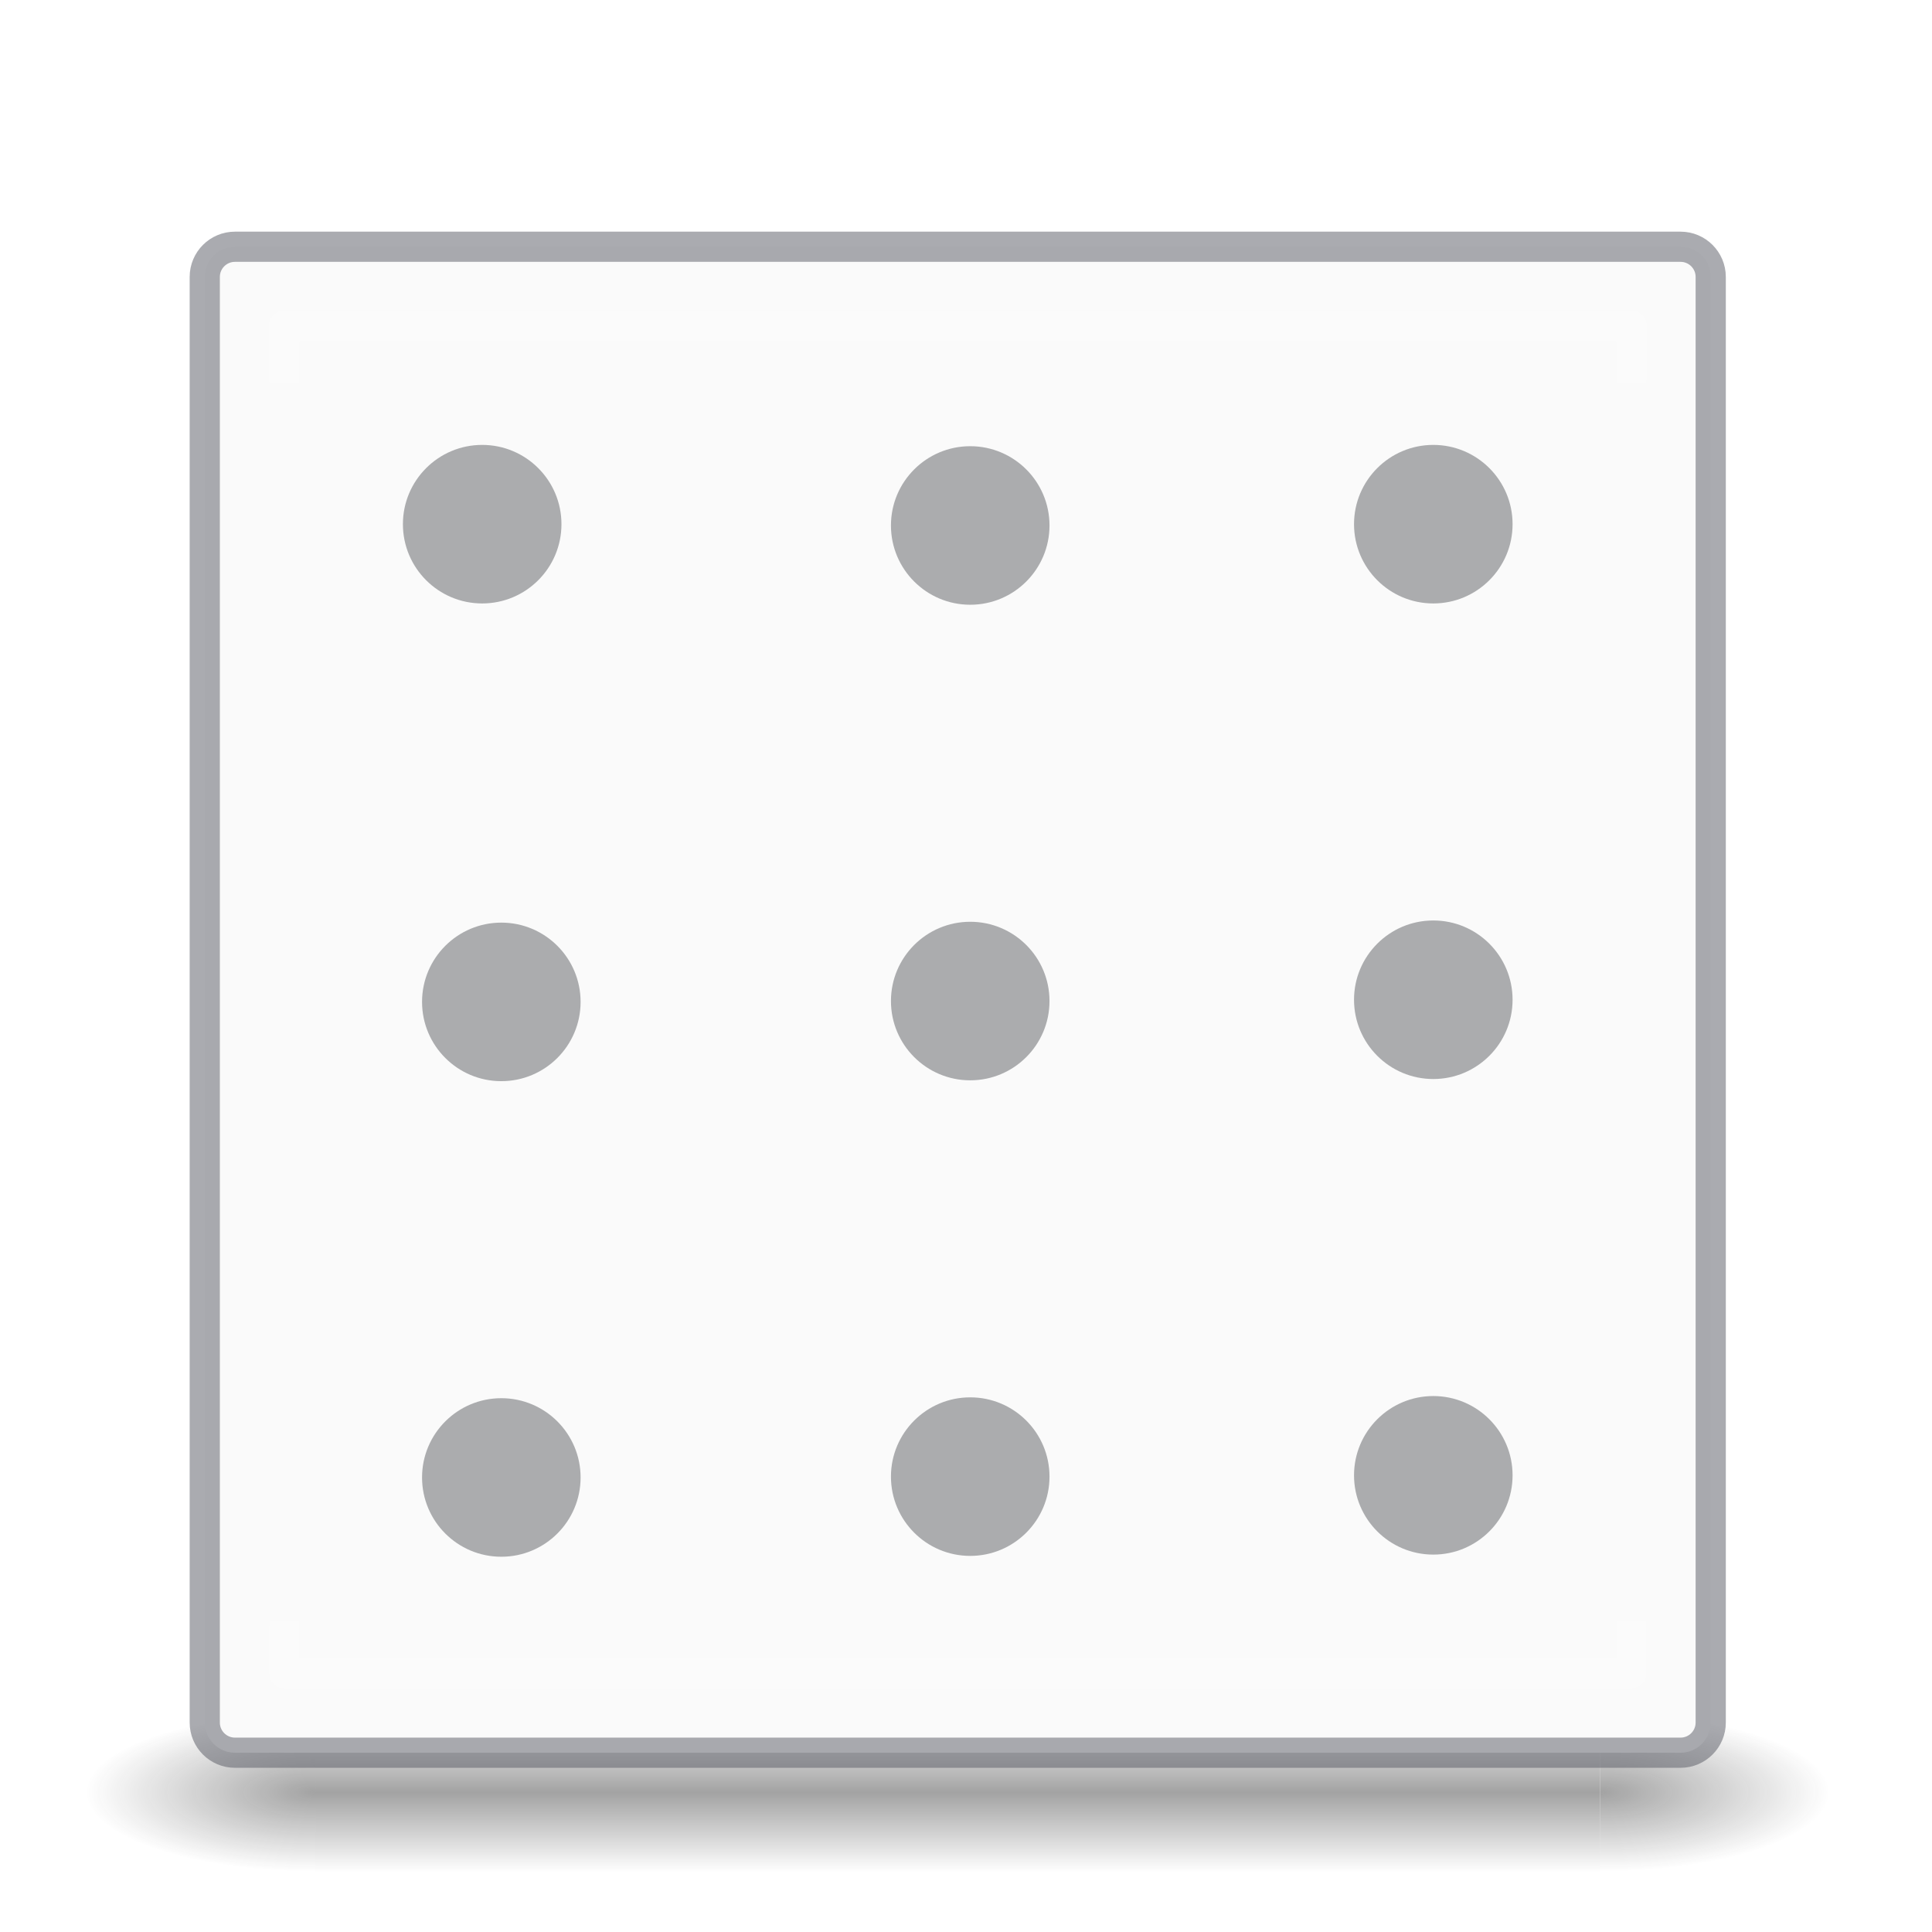
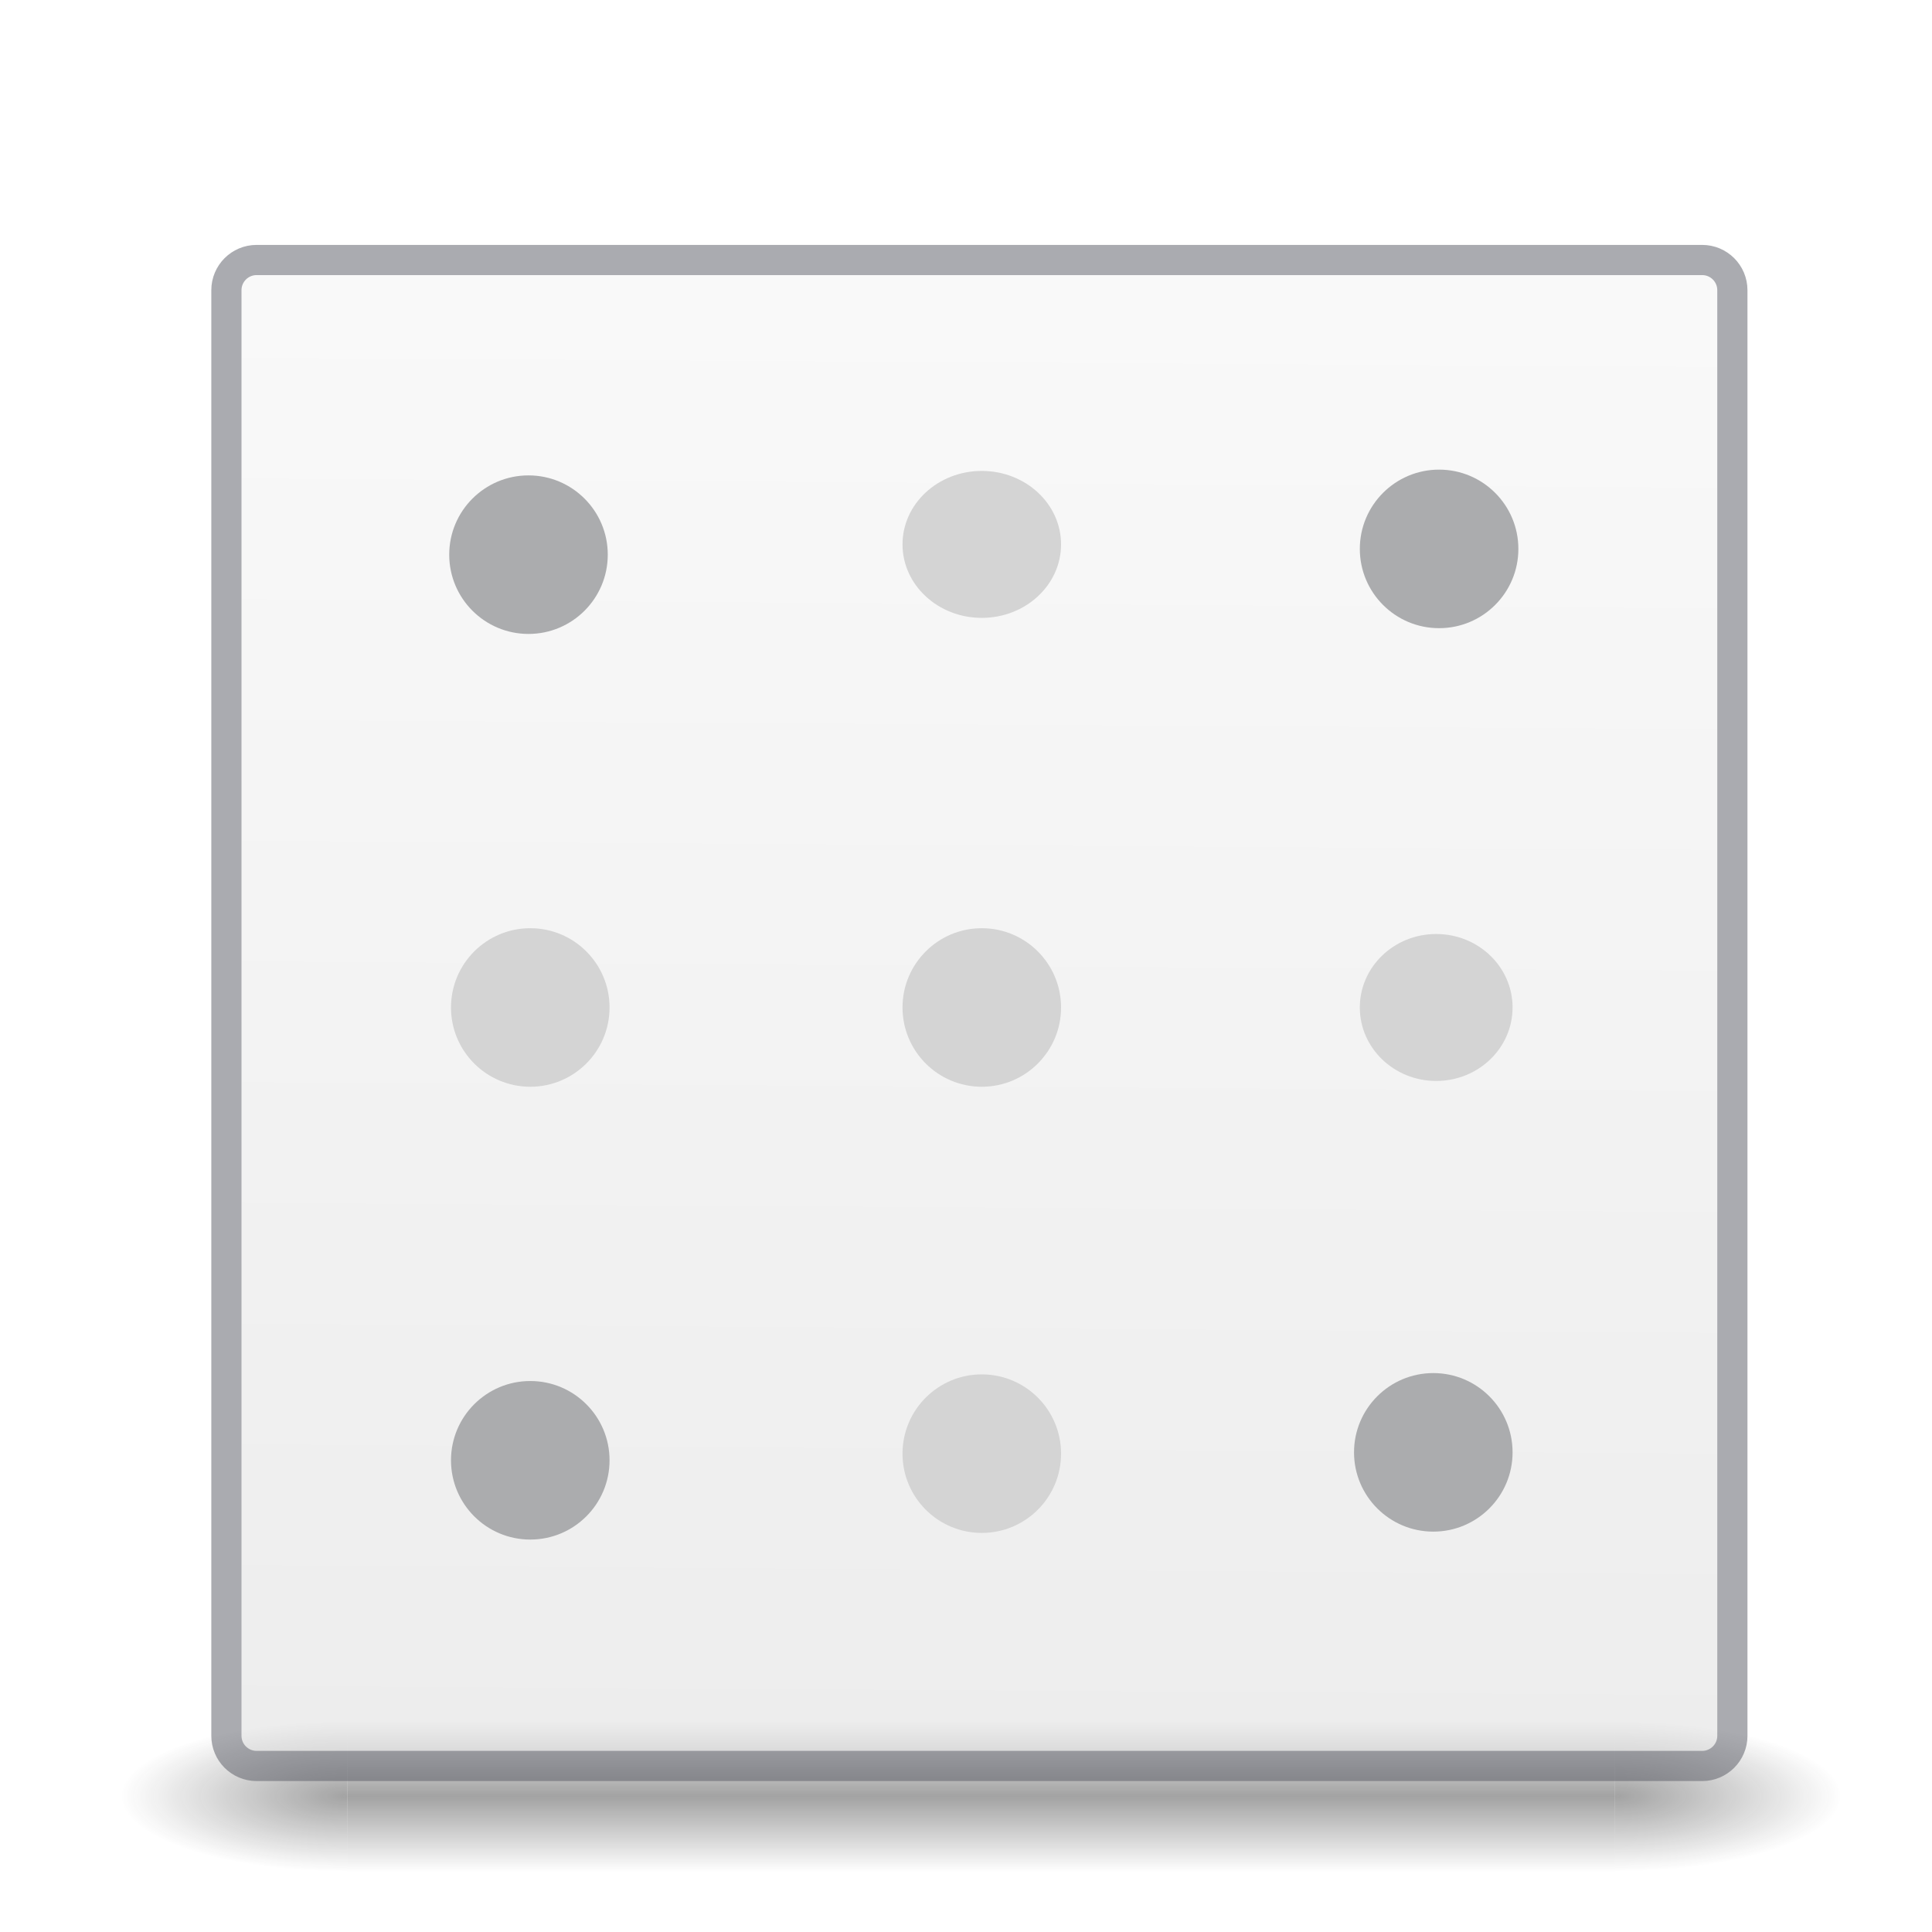
<svg xmlns="http://www.w3.org/2000/svg" xmlns:xlink="http://www.w3.org/1999/xlink" width="64" height="64" viewBox="0 0 64 64" id="svg2" version="1.1">
  <defs id="defs4">
    <linearGradient id="linearGradient23419">
      <stop id="stop23421" style="stop-color:#000000;stop-opacity:1" offset="0" />
      <stop id="stop23423" style="stop-color:#000000;stop-opacity:0" offset="1" />
    </linearGradient>
    <linearGradient xlink:href="#linearGradient4806-2-9" id="linearGradient6927" gradientUnits="userSpaceOnUse" gradientTransform="matrix(1.755361,0,0,1.755361,-94.69513,-16.91647)" x1="71.204" y1="15.369" x2="71.204" y2="40.496" />
    <linearGradient id="linearGradient4806-2-9">
      <stop id="stop4808-4-6" style="stop-color:#ffffff;stop-opacity:1" offset="0" />
      <stop id="stop4810-0-9" style="stop-color:#ffffff;stop-opacity:0.235" offset="0.424" />
      <stop id="stop4812-8-7" style="stop-color:#ffffff;stop-opacity:0.157" offset="0.821" />
      <stop id="stop4814-0-7" style="stop-color:#ffffff;stop-opacity:0.392" offset="1" />
    </linearGradient>
    <linearGradient xlink:href="#linearGradient4806-2-9" id="linearGradient6923" gradientUnits="userSpaceOnUse" gradientTransform="matrix(1.918651,0,0,-1.918651,-106.4807,85.46685)" x1="71.204" y1="15.369" x2="71.204" y2="40.496" />
    <linearGradient xlink:href="#linearGradient4251" id="linearGradient6919" gradientUnits="userSpaceOnUse" gradientTransform="matrix(0.5625,0,0,0.5625,-221,-118.625)" x1="304" y1="98" x2="368" y2="210" />
    <linearGradient id="linearGradient4251">
      <stop id="stop4259" offset="0" style="stop-color:#cccccc;stop-opacity:1" />
      <stop style="stop-color:#f4f4f4;stop-opacity:1" offset="0.52" id="stop6460" />
      <stop style="stop-color:#c1c1c1;stop-opacity:1" offset="1" id="stop4183" />
    </linearGradient>
    <linearGradient x1="71.204" y1="15.369" x2="71.204" y2="40.496" id="linearGradient3293" xlink:href="#linearGradient4806-2-9" gradientUnits="userSpaceOnUse" gradientTransform="matrix(2.326875,0,0,2.326875,-135.9447,-32.84278)" />
    <linearGradient xlink:href="#linearGradient4140" id="linearGradient6915" x1="196" y1="152" x2="252" y2="208" gradientUnits="userSpaceOnUse" gradientTransform="translate(-191.5,-148)" />
    <linearGradient id="linearGradient4140">
      <stop id="stop4142" offset="0" style="stop-color:#f9c440;stop-opacity:1" />
      <stop style="stop-color:#fff394;stop-opacity:1" offset="0.502" id="stop5784" />
      <stop id="stop4144" offset="1" style="stop-color:#f9c440;stop-opacity:1" />
    </linearGradient>
    <radialGradient xlink:href="#linearGradient23419" id="radialGradient3300-9" gradientUnits="userSpaceOnUse" gradientTransform="matrix(0.3823536,7.5555777e-8,-1.8372241e-8,0.1115198,-5.925427,36.33585)" cx="99.189" cy="185.297" fx="99.189" fy="185.297" r="62.769" />
    <radialGradient xlink:href="#linearGradient23419" id="radialGradient4192" gradientUnits="userSpaceOnUse" gradientTransform="matrix(0.2549024,5.3967361e-8,-1.2248161e-8,0.07965545,6.716382,44.24067)" cx="99.189" cy="185.297" fx="99.189" fy="185.297" r="62.769" />
    <linearGradient id="linearGradient4658">
      <stop offset="0" style="stop-color:#fafafa;stop-opacity:1;" id="stop4660" />
      <stop offset="1" style="stop-color:#e2e1de;stop-opacity:1;" id="stop4662" />
    </linearGradient>
    <radialGradient gradientTransform="matrix(2.003784,0,0,1.4,27.98813,-17.4)" gradientUnits="userSpaceOnUse" xlink:href="#linearGradient3688-166-749-4-0-3-8-1" id="radialGradient3337-2-2-8" fy="43.5" fx="4.993" r="2.5" cy="43.5" cx="4.993" />
    <linearGradient id="linearGradient3688-166-749-4-0-3-8-1">
      <stop offset="0" style="stop-color:#181818;stop-opacity:1" id="stop2883-4-0-1-8-1" />
      <stop offset="1" style="stop-color:#181818;stop-opacity:0" id="stop2885-9-2-9-6-6" />
    </linearGradient>
    <radialGradient gradientTransform="matrix(2.003784,0,0,1.4,-20.01187,-104.4)" gradientUnits="userSpaceOnUse" xlink:href="#linearGradient3688-166-749-4-0-3-8-1" id="radialGradient3339-1-4-96" fy="43.5" fx="4.993" r="2.5" cy="43.5" cx="4.993" />
    <linearGradient id="linearGradient3702-501-757-8-4-1-1-4">
      <stop offset="0" style="stop-color:#181818;stop-opacity:0" id="stop2895-8-9-9-1-7" />
      <stop offset="0.5" style="stop-color:#181818;stop-opacity:1" id="stop2897-7-8-7-7-6" />
      <stop offset="1" style="stop-color:#181818;stop-opacity:0" id="stop2899-4-5-1-5-0" />
    </linearGradient>
    <linearGradient gradientUnits="userSpaceOnUse" xlink:href="#linearGradient3702-501-757-8-4-1-1-4" id="linearGradient5515" y2="39.999" x2="25.058" y1="47.028" x1="25.058" />
    <linearGradient id="linearGradient3924-2-2-5-8-0">
      <stop id="stop3926-9-4-9-6-6" style="stop-color:#ffffff;stop-opacity:1" offset="0" />
      <stop id="stop3928-9-8-6-5-1" style="stop-color:#ffffff;stop-opacity:0.235" offset="0.063" />
      <stop id="stop3930-3-5-1-7-98" style="stop-color:#ffffff;stop-opacity:0.157" offset="0.951" />
      <stop id="stop3932-8-0-4-8-60" style="stop-color:#ffffff;stop-opacity:0.392" offset="1" />
    </linearGradient>
    <linearGradient y2="43" x2="24" y1="5" x1="24" gradientTransform="matrix(1.432432,0,0,1.432432,-2.378376,-1.878374)" gradientUnits="userSpaceOnUse" id="linearGradient3681" xlink:href="#linearGradient3924-2-2-5-8-0" />
    <linearGradient y2="43" x2="24" y1="5" x1="24" gradientTransform="matrix(1.432432,0,0,1.432432,-2.378376,-1.878374)" gradientUnits="userSpaceOnUse" id="linearGradient3681-6" xlink:href="#linearGradient3924-2-2-5-8-0" />
    <linearGradient id="linearGradient3242-7-3-8-0-4-58-06">
      <stop offset="0" style="stop-color:#8cd5ff;stop-opacity:1" id="stop3244-5-8-5-6-4-3-8" />
      <stop offset="0.262" style="stop-color:#64baff;stop-opacity:1" id="stop3246-9-5-1-5-3-0-7" />
      <stop offset="0.661" style="stop-color:#3689e6;stop-opacity:1" id="stop3248-7-2-0-7-5-35-9" />
      <stop offset="1" style="stop-color:#0d52bf;stop-opacity:1" id="stop3250-8-2-8-5-6-40-4" />
    </linearGradient>
    <linearGradient y2="48.396" x2="25.132" y1="15.5" x1="25.132" gradientTransform="matrix(1.290387,0,0,1.237326,1.030722,-0.5669884)" gradientUnits="userSpaceOnUse" id="linearGradient4556-9" xlink:href="#linearGradient4658" />
    <linearGradient gradientUnits="userSpaceOnUse" y2="48.934" x2="24.17" y1="-12.242" x1="24.17" id="linearGradient4654" xlink:href="#linearGradient3242-7-3-8-0-4-58-06" gradientTransform="translate(0,0.4999998)" />
    <linearGradient y2="19.963" x2="23.954" y1="15.999" x1="23.954" gradientTransform="matrix(1.4,0,0,0.5,-1.599999,10.5)" gradientUnits="userSpaceOnUse" id="linearGradient4656" xlink:href="#linearGradient23419" />
    <linearGradient x1="302.857" y1="366.648" x2="302.857" y2="609.505" id="linearGradient3128" xlink:href="#linearGradient5048" gradientUnits="userSpaceOnUse" gradientTransform="matrix(0.09153846,0,0,0.02058823,-1.084616,49.45142)" />
    <linearGradient id="linearGradient5048">
      <stop id="stop5050" style="stop-color:#000000;stop-opacity:0" offset="0" />
      <stop id="stop5056" style="stop-color:#000000;stop-opacity:1" offset="0.5" />
      <stop id="stop5052" style="stop-color:#000000;stop-opacity:0" offset="1" />
    </linearGradient>
    <radialGradient cx="605.714" cy="486.648" r="117.143" fx="605.714" fy="486.648" id="radialGradient3060" xlink:href="#linearGradient23419" gradientUnits="userSpaceOnUse" gradientTransform="matrix(-0.03132632,0,0,0.02058823,28.77914,49.45142)" />
    <radialGradient cx="605.714" cy="486.648" r="117.143" fx="605.714" fy="486.648" id="radialGradient3057" xlink:href="#linearGradient23419" gradientUnits="userSpaceOnUse" gradientTransform="matrix(0.03132633,0,0,0.02058823,35.22086,49.45142)" />
    <linearGradient id="linearGradient3600-9">
      <stop id="stop3602-3" style="stop-color:#f4f4f4;stop-opacity:1" offset="0" />
      <stop id="stop3604-7" style="stop-color:#dbdbdb;stop-opacity:1" offset="1" />
    </linearGradient>
    <linearGradient x1="25.132" y1="0.985" x2="25.132" y2="47.013" id="linearGradient3054" xlink:href="#linearGradient3600-9" gradientUnits="userSpaceOnUse" gradientTransform="matrix(1.314283,0,0,1.260239,0.4572141,-2.17932)" />
    <linearGradient id="linearGradient3977-4">
      <stop id="stop3979-7" style="stop-color:#ffffff;stop-opacity:1" offset="0" />
      <stop id="stop3981-6" style="stop-color:#ffffff;stop-opacity:0.235" offset="0.012" />
      <stop id="stop3983-5" style="stop-color:#ffffff;stop-opacity:0.157" offset="0.988" />
      <stop id="stop3985-6" style="stop-color:#ffffff;stop-opacity:0.392" offset="1" />
    </linearGradient>
    <linearGradient x1="24" y1="5.864" x2="24" y2="42.1" id="linearGradient3051" xlink:href="#linearGradient3977-4" gradientUnits="userSpaceOnUse" gradientTransform="matrix(1.216216,0,0,1.540538,2.810818,-6.97295)" />
    <linearGradient id="linearGradient3104-6">
      <stop id="stop3106-3" style="stop-color:#000000;stop-opacity:0.318" offset="0" />
      <stop id="stop3108-9" style="stop-color:#000000;stop-opacity:0.24" offset="1" />
    </linearGradient>
    <linearGradient x1="-51.786" y1="50.786" x2="-51.786" y2="2.906" id="linearGradient3048" xlink:href="#linearGradient3104-6" gradientUnits="userSpaceOnUse" gradientTransform="matrix(1.084352,0,0,1.199737,79.55086,-4.16286)" />
    <linearGradient y2="40.496" x2="71.204" y1="15.369" x1="71.204" gradientTransform="matrix(1.183848,0,0,1.183848,-61.44558,-8.99018)" gradientUnits="userSpaceOnUse" id="linearGradient8460" xlink:href="#linearGradient4806-2-9" />
    <linearGradient y2="40.496" x2="71.204" y1="15.369" x1="71.204" gradientTransform="matrix(1.347138,0,0,-1.347138,-73.23118,61.54055)" gradientUnits="userSpaceOnUse" id="linearGradient8456" xlink:href="#linearGradient4806-2-9" />
    <linearGradient y2="210" x2="368" y1="98" x1="304" gradientTransform="matrix(0.3875,0,0,0.3875,-154.2,-83.67496)" gradientUnits="userSpaceOnUse" id="linearGradient8452" xlink:href="#linearGradient4251" />
    <linearGradient y2="40.496" x2="71.204" y1="15.369" x1="71.204" gradientTransform="matrix(1.592072,0,0,1.592072,-90.90958,-20.3661)" gradientUnits="userSpaceOnUse" id="linearGradient8448" xlink:href="#linearGradient4806-2-9" />
    <linearGradient y2="208" x2="252" y1="152" x1="196" gradientTransform="matrix(0.6949152,0,0,0.6949152,-131.3136,-101.0847)" gradientUnits="userSpaceOnUse" id="linearGradient8444" xlink:href="#linearGradient4140" />
    <radialGradient cx="99.157" cy="186.171" r="62.769" fx="99.157" fy="186.171" id="radialGradient3018" xlink:href="#linearGradient23419" gradientUnits="userSpaceOnUse" gradientTransform="matrix(0.2549024,0,0,0.08762273,-1.27539,25.1859)" />
    <radialGradient cx="4.993" cy="43.5" r="2.5" fx="4.993" fy="43.5" id="radialGradient3013" xlink:href="#linearGradient3688-166-749-4-0-3-8-1" gradientUnits="userSpaceOnUse" gradientTransform="matrix(2.003784,0,0,1.4,27.98813,-17.4)" />
    <radialGradient cx="4.993" cy="43.5" r="2.5" fx="4.993" fy="43.5" id="radialGradient3015" xlink:href="#linearGradient3688-166-749-4-0-3-8-1" gradientUnits="userSpaceOnUse" gradientTransform="matrix(2.003784,0,0,1.4,-20.01187,-104.4)" />
    <linearGradient x1="24" y1="5" x2="24" y2="43" id="linearGradient3991" xlink:href="#linearGradient3924-2-2-5-8-0" gradientUnits="userSpaceOnUse" gradientTransform="translate(4e-6,0.7500062)" />
    <linearGradient x1="24.17" y1="-12.242" x2="24.17" y2="48.934" id="linearGradient4036" xlink:href="#linearGradient3242-7-3-8-0-4-58-06" gradientUnits="userSpaceOnUse" gradientTransform="matrix(0.7090909,0,0,0.7090909,1.309104,2.059092)" />
    <linearGradient x1="23.954" y1="15.999" x2="23.954" y2="19.963" id="linearGradient4043" xlink:href="#linearGradient23419" gradientUnits="userSpaceOnUse" gradientTransform="matrix(1,0,0,0.375,1.801756e-6,8.750001)" />
    <linearGradient x1="25.132" y1="15.5" x2="25.132" y2="48.396" id="linearGradient4046-7" xlink:href="#linearGradient4658" gradientUnits="userSpaceOnUse" gradientTransform="matrix(0.8915399,0,0,0.8548797,2.603044,1.416539)" />
    <linearGradient x1="24" y1="5" x2="24" y2="43" id="linearGradient4100" xlink:href="#linearGradient3924-2-2-5-8-0" gradientUnits="userSpaceOnUse" gradientTransform="translate(4e-6,0.750006)" />
    <linearGradient xlink:href="#linearGradient4806-2-9" id="linearGradient7487" gradientUnits="userSpaceOnUse" gradientTransform="matrix(0.5306906,0,0,0.5306906,-26.30317,-2.78869)" x1="71.204" y1="15.369" x2="71.204" y2="40.496" />
    <linearGradient xlink:href="#linearGradient4251" id="linearGradient7483" gradientUnits="userSpaceOnUse" gradientTransform="matrix(0.1875,0,0,0.1875,-74.99999,-40.875)" x1="304" y1="98" x2="368" y2="210" />
    <linearGradient xlink:href="#linearGradient4806-2-9" id="linearGradient7475" gradientUnits="userSpaceOnUse" gradientTransform="matrix(0.7756248,0,0,0.7756247,-43.98156,-9.61425)" x1="71.204" y1="15.369" x2="71.204" y2="40.496" />
    <linearGradient xlink:href="#linearGradient4140" id="linearGradient6964" gradientUnits="userSpaceOnUse" gradientTransform="matrix(0.2,0,0,0.2,-55.19999,-18.80001)" x1="288" y1="106" x2="384" y2="202" />
    <radialGradient r="10.625" fy="4.625" fx="62.625" cy="4.625" cx="62.625" gradientTransform="matrix(1.129412,0,0,0.2823525,-58.7294,19.69412)" gradientUnits="userSpaceOnUse" id="radialGradient3090-9-3" xlink:href="#linearGradient23419" />
    <radialGradient gradientTransform="matrix(2.003784,0,0,1.4,27.98813,-17.4)" gradientUnits="userSpaceOnUse" xlink:href="#linearGradient3688-166-749-4-0-3-8-1" id="radialGradient3082-6" fy="43.5" fx="4.993" r="2.5" cy="43.5" cx="4.993" />
    <radialGradient gradientTransform="matrix(2.003784,0,0,1.4,-20.01187,-104.4)" gradientUnits="userSpaceOnUse" xlink:href="#linearGradient3688-166-749-4-0-3-8-1" id="radialGradient3084-4" fy="43.5" fx="4.993" r="2.5" cy="43.5" cx="4.993" />
    <linearGradient gradientTransform="matrix(0.4594595,0,0,0.4594595,0.9742189,0.9717503)" gradientUnits="userSpaceOnUse" xlink:href="#linearGradient3924-2-2-5-8-0" id="linearGradient3192" y2="43" x2="24" y1="5" x1="24" />
    <linearGradient gradientTransform="matrix(0.3454545,0,0,0.3454545,0.945454,0.945482)" gradientUnits="userSpaceOnUse" xlink:href="#linearGradient3242-7-3-8-0-4-58-06" id="linearGradient3261" y2="48.934" x2="24.17" y1="-12.242" x1="24.17" />
    <linearGradient gradientTransform="matrix(0.5,0,0,0.25,1.0885132e-6,4.000001)" gradientUnits="userSpaceOnUse" xlink:href="#linearGradient23419" id="linearGradient3265" y2="19.963" x2="23.954" y1="15.999" x1="23.954" />
    <linearGradient gradientTransform="matrix(0.4223083,0,0,0.404943,1.864602,1.178078)" gradientUnits="userSpaceOnUse" xlink:href="#linearGradient4658" id="linearGradient3268-1" y2="48.396" x2="25.132" y1="15.5" x1="25.132" />
    <linearGradient gradientTransform="matrix(0.4594595,0,0,0.4594595,0.9742189,0.9717507)" gradientUnits="userSpaceOnUse" xlink:href="#linearGradient3924-2-2-5-8-0" id="linearGradient4125" y2="43" x2="24" y1="5" x1="24" />
    <linearGradient x1="12.913" y1="17.534" x2="12.913" y2="20.187" id="linearGradient3223" xlink:href="#linearGradient23419" gradientUnits="userSpaceOnUse" gradientTransform="matrix(1.018157,0,0,-1.019533,-0.2153044,32.48114)" />
    <linearGradient x1="24" y1="6.549" x2="24" y2="41.229" id="linearGradient3233" xlink:href="#linearGradient4095" gradientUnits="userSpaceOnUse" gradientTransform="matrix(1.206376,0,0,1.206376,2.776756,4.161682)" />
    <linearGradient id="linearGradient4095">
      <stop id="stop4097" style="stop-color:#ffffff;stop-opacity:1" offset="0" />
      <stop id="stop4100" style="stop-color:#ffffff;stop-opacity:0.235" offset="0.017" />
      <stop id="stop4102" style="stop-color:#ffffff;stop-opacity:0.157" offset="0.98" />
      <stop id="stop4104" style="stop-color:#ffffff;stop-opacity:0.392" offset="1" />
    </linearGradient>
    <radialGradient cx="6.73" cy="9.957" r="12.672" fx="6.2" fy="9.957" id="radialGradient3215" xlink:href="#linearGradient2867-449-88-871-390-598-476-591-434-148-57-177-8-3-3-6-4-8-8-8-5" gradientUnits="userSpaceOnUse" gradientTransform="matrix(0,4.627013,-5.680493,0,68.96616,-38.74506)" />
    <linearGradient id="linearGradient2867-449-88-871-390-598-476-591-434-148-57-177-8-3-3-6-4-8-8-8-5">
      <stop id="stop3750-1-0-7-6-6-1-3-9-3" style="stop-color:#919caf;stop-opacity:1" offset="0" />
      <stop id="stop3752-3-7-4-0-32-8-923-0-7" style="stop-color:#68758e;stop-opacity:1" offset="0.262" />
      <stop id="stop3754-1-8-5-2-7-6-7-1-9" style="stop-color:#485a6c;stop-opacity:1" offset="0.705" />
      <stop id="stop3756-1-6-2-6-6-1-96-6-0" style="stop-color:#444c5c;stop-opacity:1" offset="1" />
    </linearGradient>
    <radialGradient cx="4.993" cy="43.5" r="2.5" fx="4.993" fy="43.5" id="radialGradient3082-6-3" xlink:href="#linearGradient3688-166-749-4-0-3-8-1" gradientUnits="userSpaceOnUse" gradientTransform="matrix(2.003784,0,0,1.4,27.98813,-17.4)" />
    <radialGradient cx="4.993" cy="43.5" r="2.5" fx="4.993" fy="43.5" id="radialGradient3084-4-5" xlink:href="#linearGradient3688-166-749-4-0-3-8-1" gradientUnits="userSpaceOnUse" gradientTransform="matrix(2.003784,0,0,1.4,-20.01187,-104.4)" />
+     <linearGradient xlink:href="#linearGradient3600-9" id="linearGradient947" x1="32.696" y1="9" x2="32.383" y2="59" gradientUnits="userSpaceOnUse" />
  </defs>
-   <g style="display:inline;stroke-width:0.466" id="g2036-4" transform="matrix(1.444103,0,0,0.5834763,-2.931969,34.57663)">
-     <g style="opacity:0.4;stroke-width:0.466" id="g3712-8" transform="matrix(1.052632,0,0,1.285713,-1.263158,-13.42854)">
-       <rect style="fill:url(#radialGradient3082-6-3);fill-opacity:1;stroke:none;stroke-width:0.466" id="rect2801-6" y="40" x="38" height="7" width="5" />
-       <rect style="fill:url(#radialGradient3084-4-5);fill-opacity:1;stroke:none;stroke-width:0.466" id="rect3696-20" transform="scale(-1)" y="-47" x="-10" height="7" width="5" />
-       <rect style="fill:url(#linearGradient5515);fill-opacity:1;stroke:none;stroke-width:0.466" id="rect3700-5" y="40" x="10" height="7" width="28" />
+   <g style="display:inline;stroke-width:0.481" id="g2036-4" transform="matrix(1.424999,0,0,0.5555561,-1.7,35.88888)">
+     <g style="opacity:0.4;stroke-width:0.481" id="g3712-8" transform="matrix(1.052632,0,0,1.285713,-1.263158,-13.42854)">
+       <rect style="fill:url(#radialGradient3082-6-3);fill-opacity:1;stroke:none;stroke-width:0.481" id="rect2801-6" y="40" x="38" height="7" width="5" />
+       <rect style="fill:url(#radialGradient3084-4-5);fill-opacity:1;stroke:none;stroke-width:0.481" id="rect3696-20" transform="scale(-1)" y="-47" x="-10" height="7" width="5" />
+       <rect style="fill:url(#linearGradient5515);fill-opacity:1;stroke:none;stroke-width:0.481" id="rect3700-5" y="40" x="10" height="7" width="28" />
    </g>
  </g>
-   <rect style="color:#000000;display:inline;overflow:visible;visibility:visible;fill:#fafafa;fill-opacity:1;fill-rule:nonzero;stroke:none;stroke-width:1;marker:none;enable-background:accumulate" id="rect5505-21-8" y="8.174" x="6.783" ry="1" rx="1" height="49.887" width="49.887" />
-   <rect style="color:#000000;display:inline;overflow:visible;visibility:visible;opacity:0.5;fill:none;stroke:#555761;stroke-width:1;stroke-linecap:round;stroke-linejoin:round;stroke-miterlimit:4;stroke-dasharray:none;stroke-dashoffset:0;stroke-opacity:1;marker:none;enable-background:accumulate" id="rect5505-21-8-1" y="8.174" x="6.783" ry="1" rx="1" height="49.887" width="49.887" />
-   <rect style="opacity:0.3;fill:none;stroke:url(#linearGradient3233);stroke-width:1;stroke-linecap:round;stroke-linejoin:round;stroke-miterlimit:4;stroke-dasharray:none;stroke-dashoffset:0;stroke-opacity:1" id="rect6741-9" y="10.797" x="9.412" height="44.636" width="44.636" />
-   <circle r="2.626" cy="17.364" cx="15.973" id="path1283" style="fill:#abacae;fill-opacity:1;stroke:none;stroke-width:1;stroke-miterlimit:4;stroke-dasharray:none;stroke-opacity:1" />
-   <circle r="2.626" cy="17.364" cx="47.48" id="path1285" style="fill:#abacae;fill-opacity:1;stroke:none;stroke-width:1;stroke-miterlimit:4;stroke-dasharray:none;stroke-opacity:1" />
-   <circle r="2.626" cy="33.118" cx="47.48" id="path1287" style="fill:#abacae;fill-opacity:1;stroke:none;stroke-width:1;stroke-miterlimit:4;stroke-dasharray:none;stroke-opacity:1" />
-   <circle r="2.626" cy="48.872" cx="47.48" id="path1289" style="fill:#abacae;fill-opacity:1;stroke:none;stroke-width:1;stroke-miterlimit:4;stroke-dasharray:none;stroke-opacity:1" />
-   <circle r="2.626" cy="17.407" cx="32.14" id="path1285-2" style="fill:#abacae;fill-opacity:1;stroke:none;stroke-width:1;stroke-miterlimit:4;stroke-dasharray:none;stroke-opacity:1" />
-   <circle r="2.626" cy="33.161" cx="32.14" id="path1287-3" style="fill:#abacae;fill-opacity:1;stroke:none;stroke-width:1;stroke-miterlimit:4;stroke-dasharray:none;stroke-opacity:1" />
-   <circle r="2.626" cy="48.915" cx="32.14" id="path1289-7" style="fill:#abacae;fill-opacity:1;stroke:none;stroke-width:1;stroke-miterlimit:4;stroke-dasharray:none;stroke-opacity:1" />
-   <circle r="2.626" cy="33.189" cx="16.607" id="path1287-3-5" style="fill:#abacae;fill-opacity:1;stroke:none;stroke-width:1;stroke-miterlimit:4;stroke-dasharray:none;stroke-opacity:1" />
-   <circle r="2.626" cy="48.943" cx="16.607" id="path1289-7-9" style="fill:#abacae;fill-opacity:1;stroke:none;stroke-width:1;stroke-miterlimit:4;stroke-dasharray:none;stroke-opacity:1" />
+   <rect style="color:#000000;display:inline;overflow:visible;visibility:visible;opacity:0.5;fill:url(#linearGradient947);stroke:#555761;stroke-width:1;stroke-linecap:round;stroke-linejoin:round;stroke-miterlimit:4;stroke-dasharray:none;stroke-dashoffset:0;stroke-opacity:1;marker:none;enable-background:accumulate;fill-opacity:1" id="rect5505-21-8-1" y="8.613" x="7.5" ry="1" rx="1" height="49.887" width="49.887" />
+   <circle r="2.626" cy="18.374" cx="17.507" id="path1283" style="fill:#abacae;fill-opacity:1;stroke:none;stroke-width:1;stroke-miterlimit:4;stroke-dasharray:none;stroke-opacity:1" />
+   <circle r="2.626" cy="18.183" cx="47.672" id="path1285" style="fill:#abacae;fill-opacity:1;stroke:none;stroke-width:1;stroke-miterlimit:4;stroke-dasharray:none;stroke-opacity:1" />
+   <ellipse cy="33.374" cx="47.576" id="path1287" style="fill:#d4d4d4;fill-opacity:1;stroke:none;stroke-width:1;stroke-miterlimit:4;stroke-dasharray:none;stroke-opacity:1" rx="2.53" ry="2.434" />
+   <circle r="2.626" cy="48.111" cx="47.48" id="path1289" style="fill:#abacae;fill-opacity:1;stroke:none;stroke-width:1;stroke-miterlimit:4;stroke-dasharray:none;stroke-opacity:1" />
+   <ellipse cy="18.034" cx="32.523" id="path1285-2" style="fill:#d4d4d4;fill-opacity:1;stroke:none;stroke-width:1;stroke-miterlimit:4;stroke-dasharray:none;stroke-opacity:1" rx="2.626" ry="2.434" />
+   <circle r="2.626" cy="33.374" cx="32.523" id="path1287-3" style="fill:#d4d4d4;fill-opacity:1;stroke:none;stroke-width:1;stroke-miterlimit:4;stroke-dasharray:none;stroke-opacity:1" />
+   <circle r="2.626" cy="48.154" cx="32.523" id="path1289-7" style="fill:#d4d4d4;fill-opacity:1;stroke:none;stroke-width:1;stroke-miterlimit:4;stroke-dasharray:none;stroke-opacity:1" />
+   <circle r="2.626" cy="33.374" cx="17.566" id="path1287-3-5" style="fill:#d4d4d4;fill-opacity:1;stroke:none;stroke-width:1;stroke-miterlimit:4;stroke-dasharray:none;stroke-opacity:1" />
+   <circle r="2.626" cy="48.374" cx="17.566" id="path1289-7-9" style="fill:#abacae;fill-opacity:1;stroke:none;stroke-width:1;stroke-miterlimit:4;stroke-dasharray:none;stroke-opacity:1" />
</svg>
